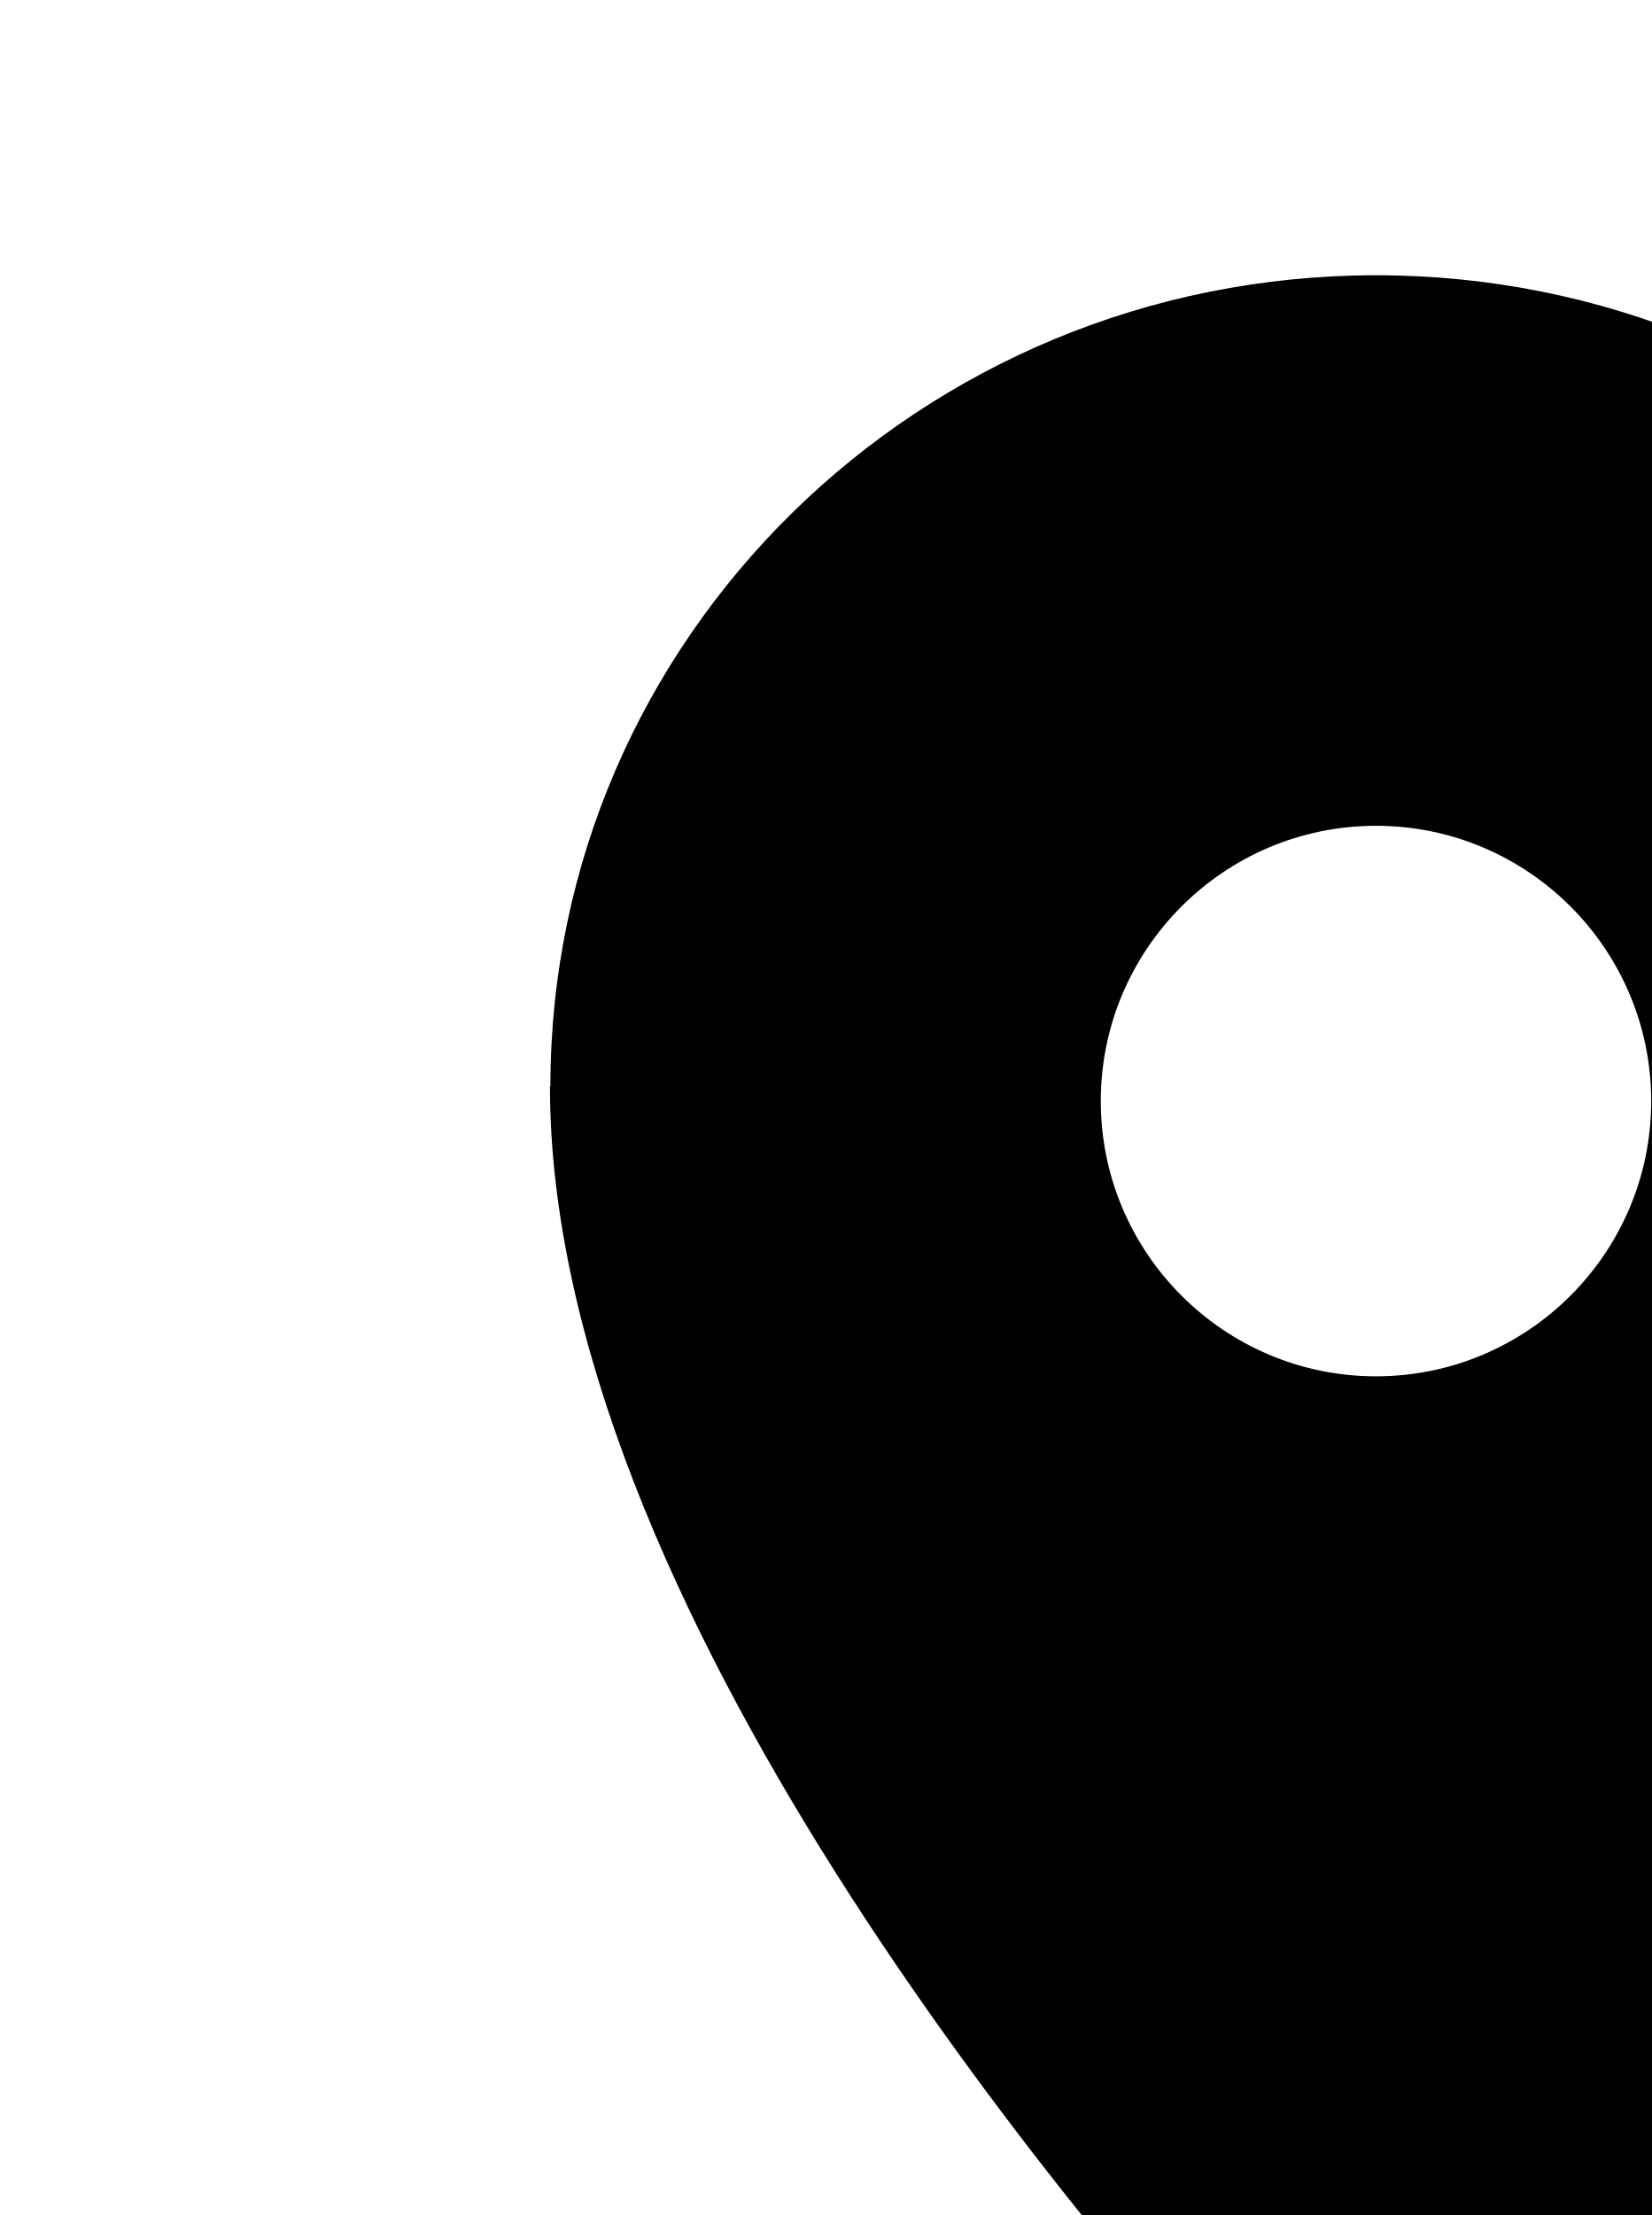
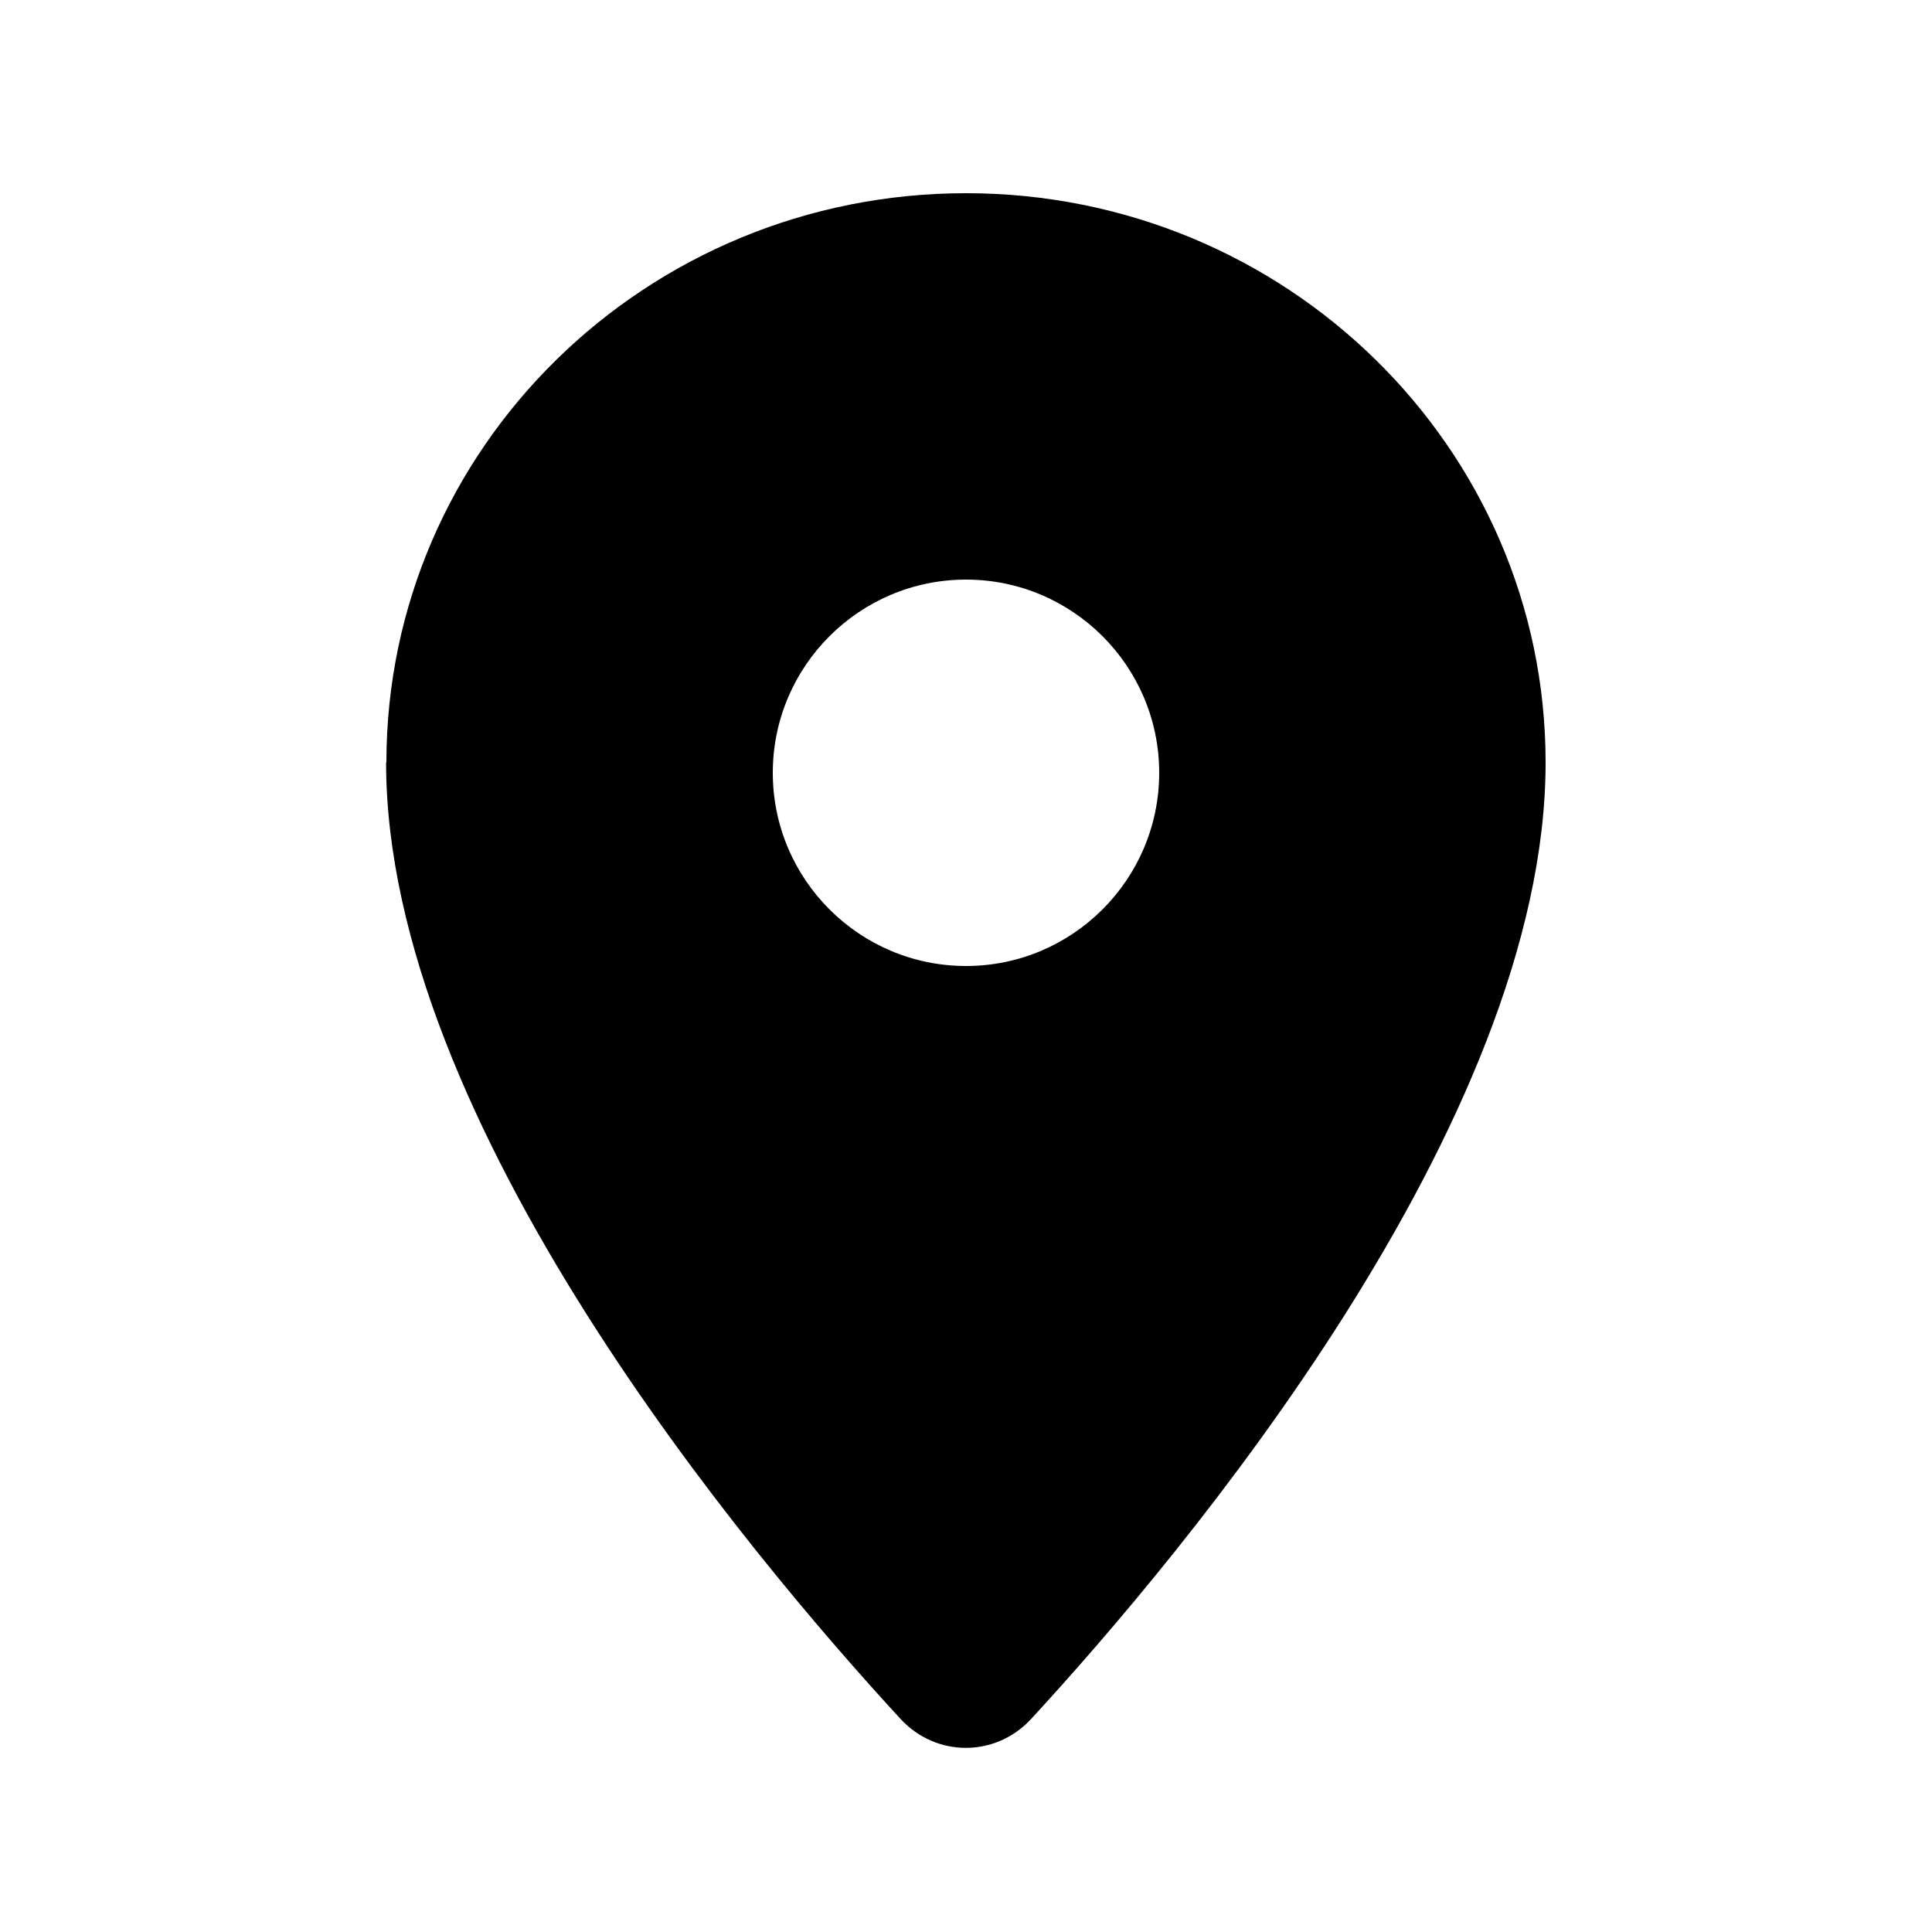
- <svg xmlns="http://www.w3.org/2000/svg" view-box="0 0 640 640" fill="currentColor">
+ <svg xmlns="http://www.w3.org/2000/svg" viewBox="0 0 640 640" fill="currentColor">
  <path d="M128 252.6C128 148.4 214 64 320 64C426 64 512 148.4 512 252.6C512 371.9 391.8 514.9 341.6 569.4C329.8 582.2 310.1 582.2 298.3 569.4C248.1 514.9 127.9 371.9 127.9 252.6zM320 320C355.3 320 384 291.3 384 256C384 220.7 355.3 192 320 192C284.7 192 256 220.7 256 256C256 291.3 284.7 320 320 320z" />
</svg>
